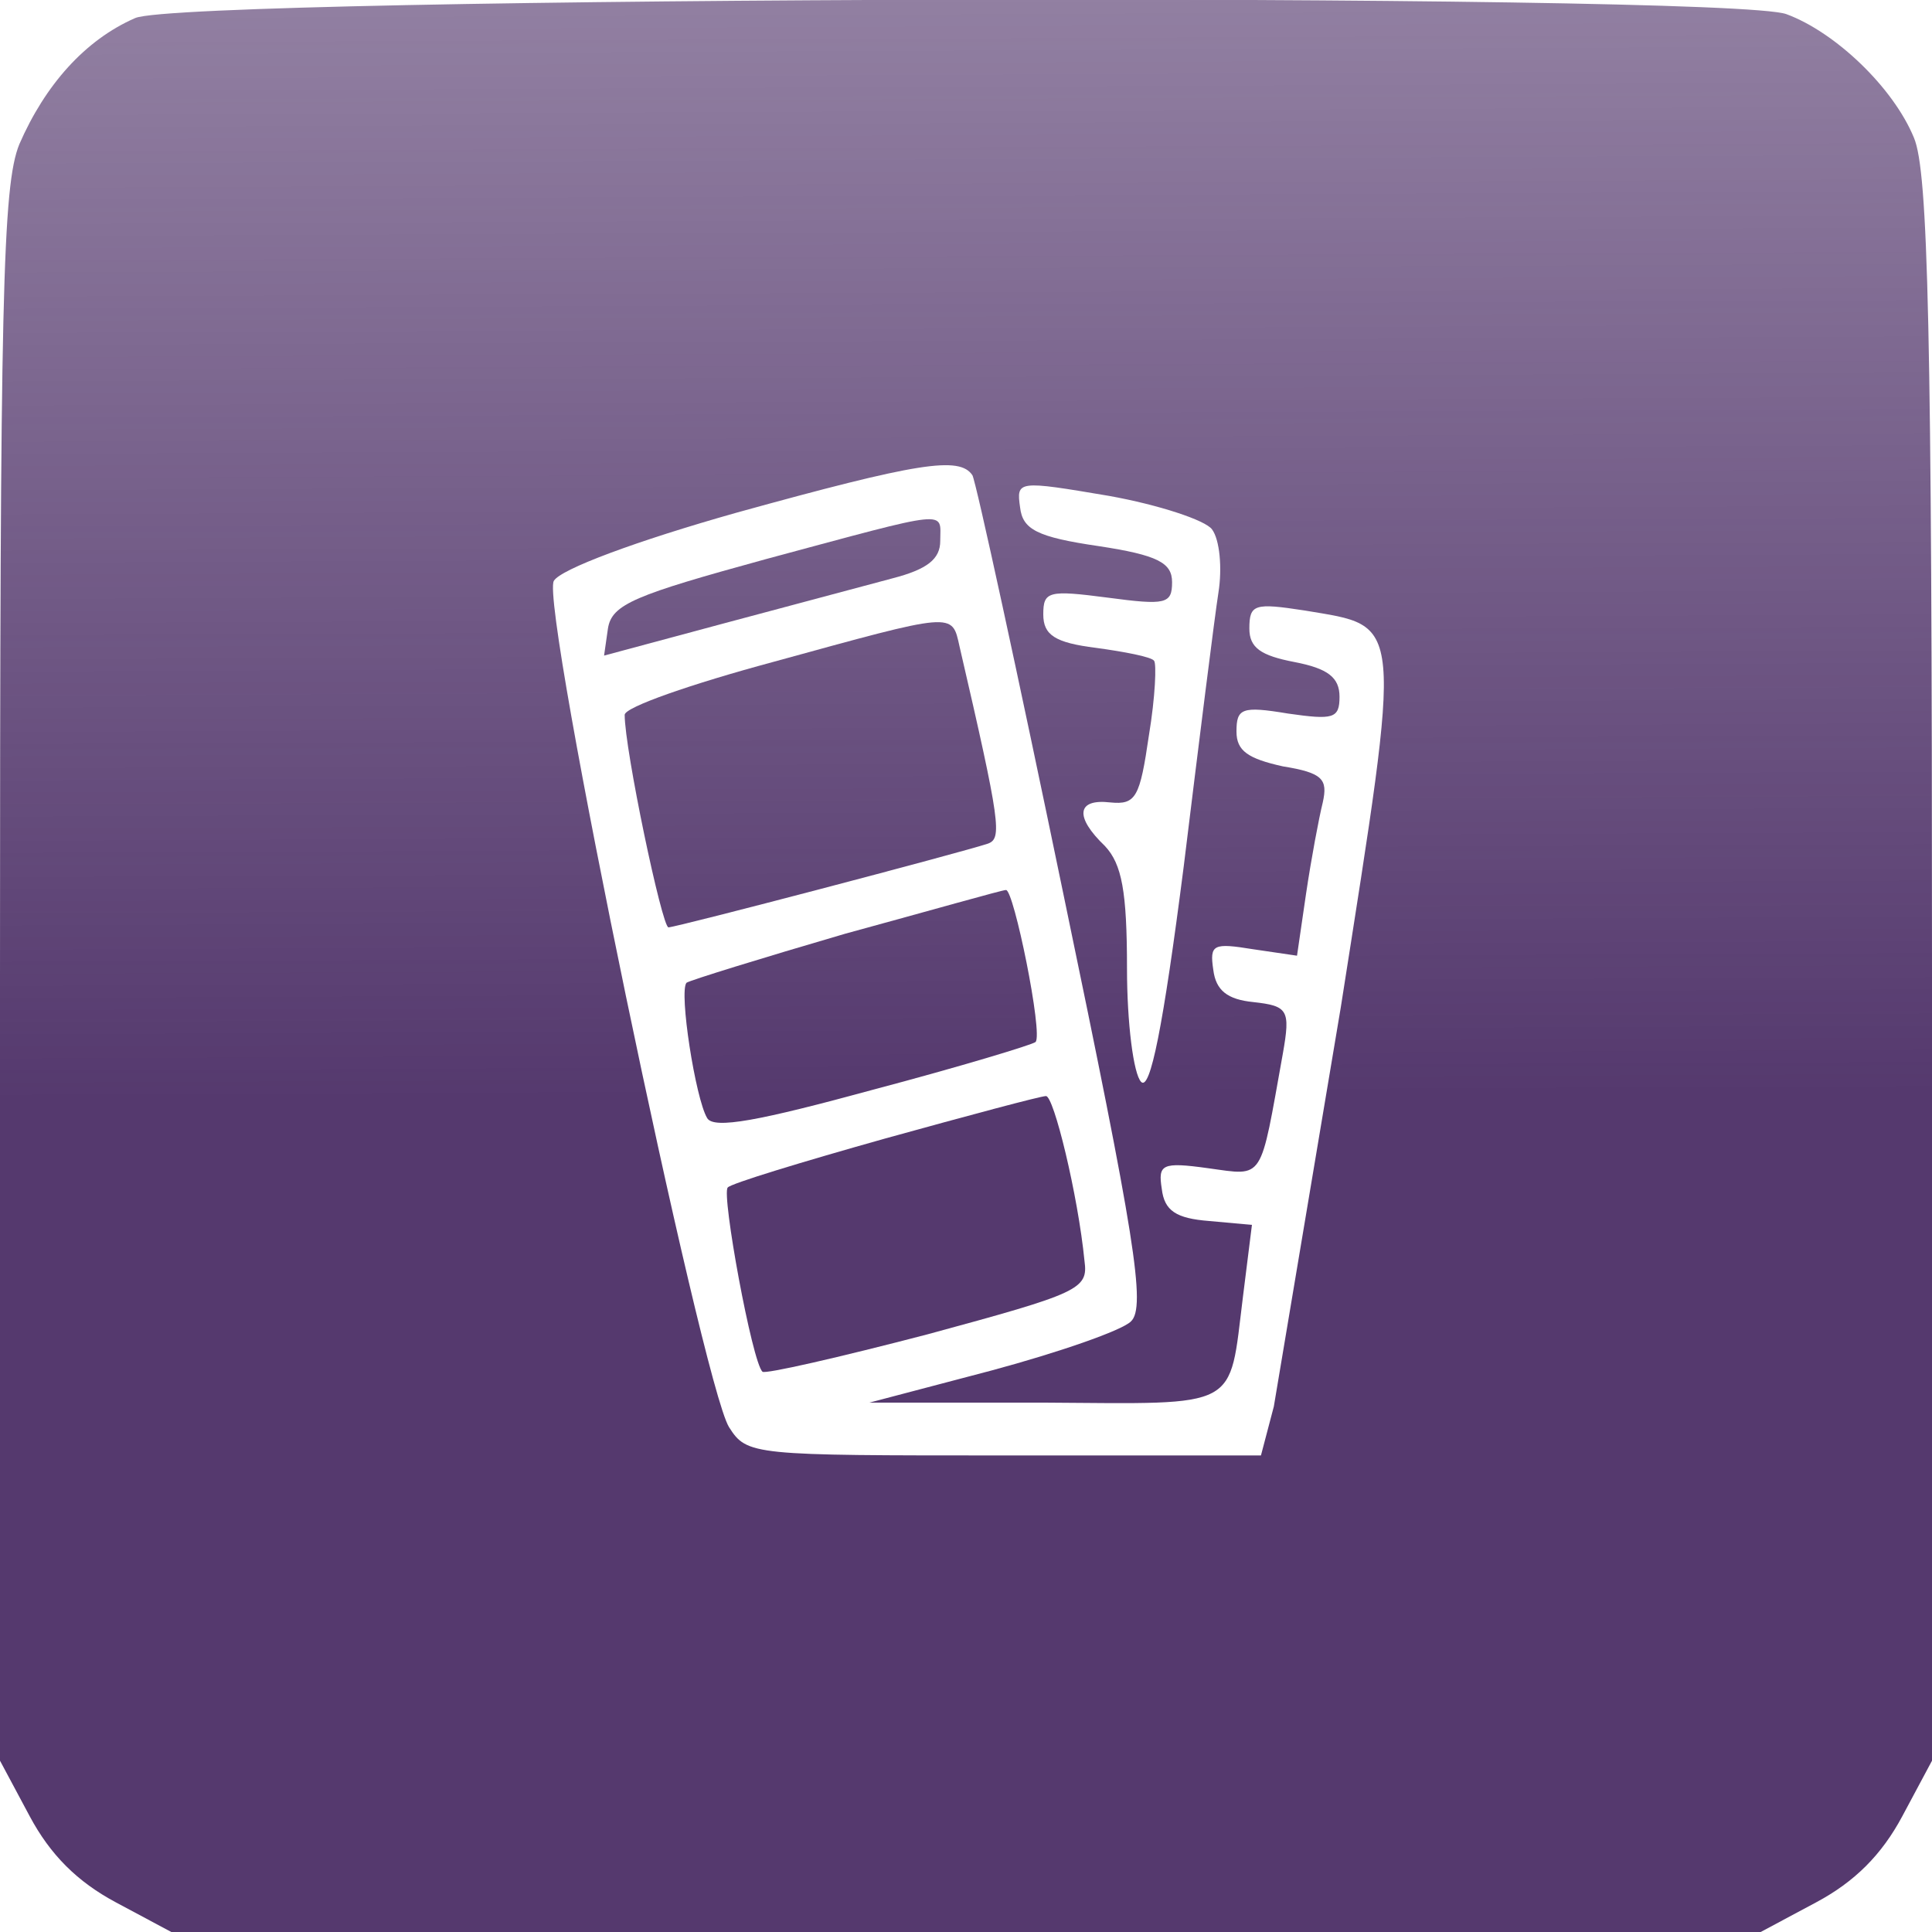
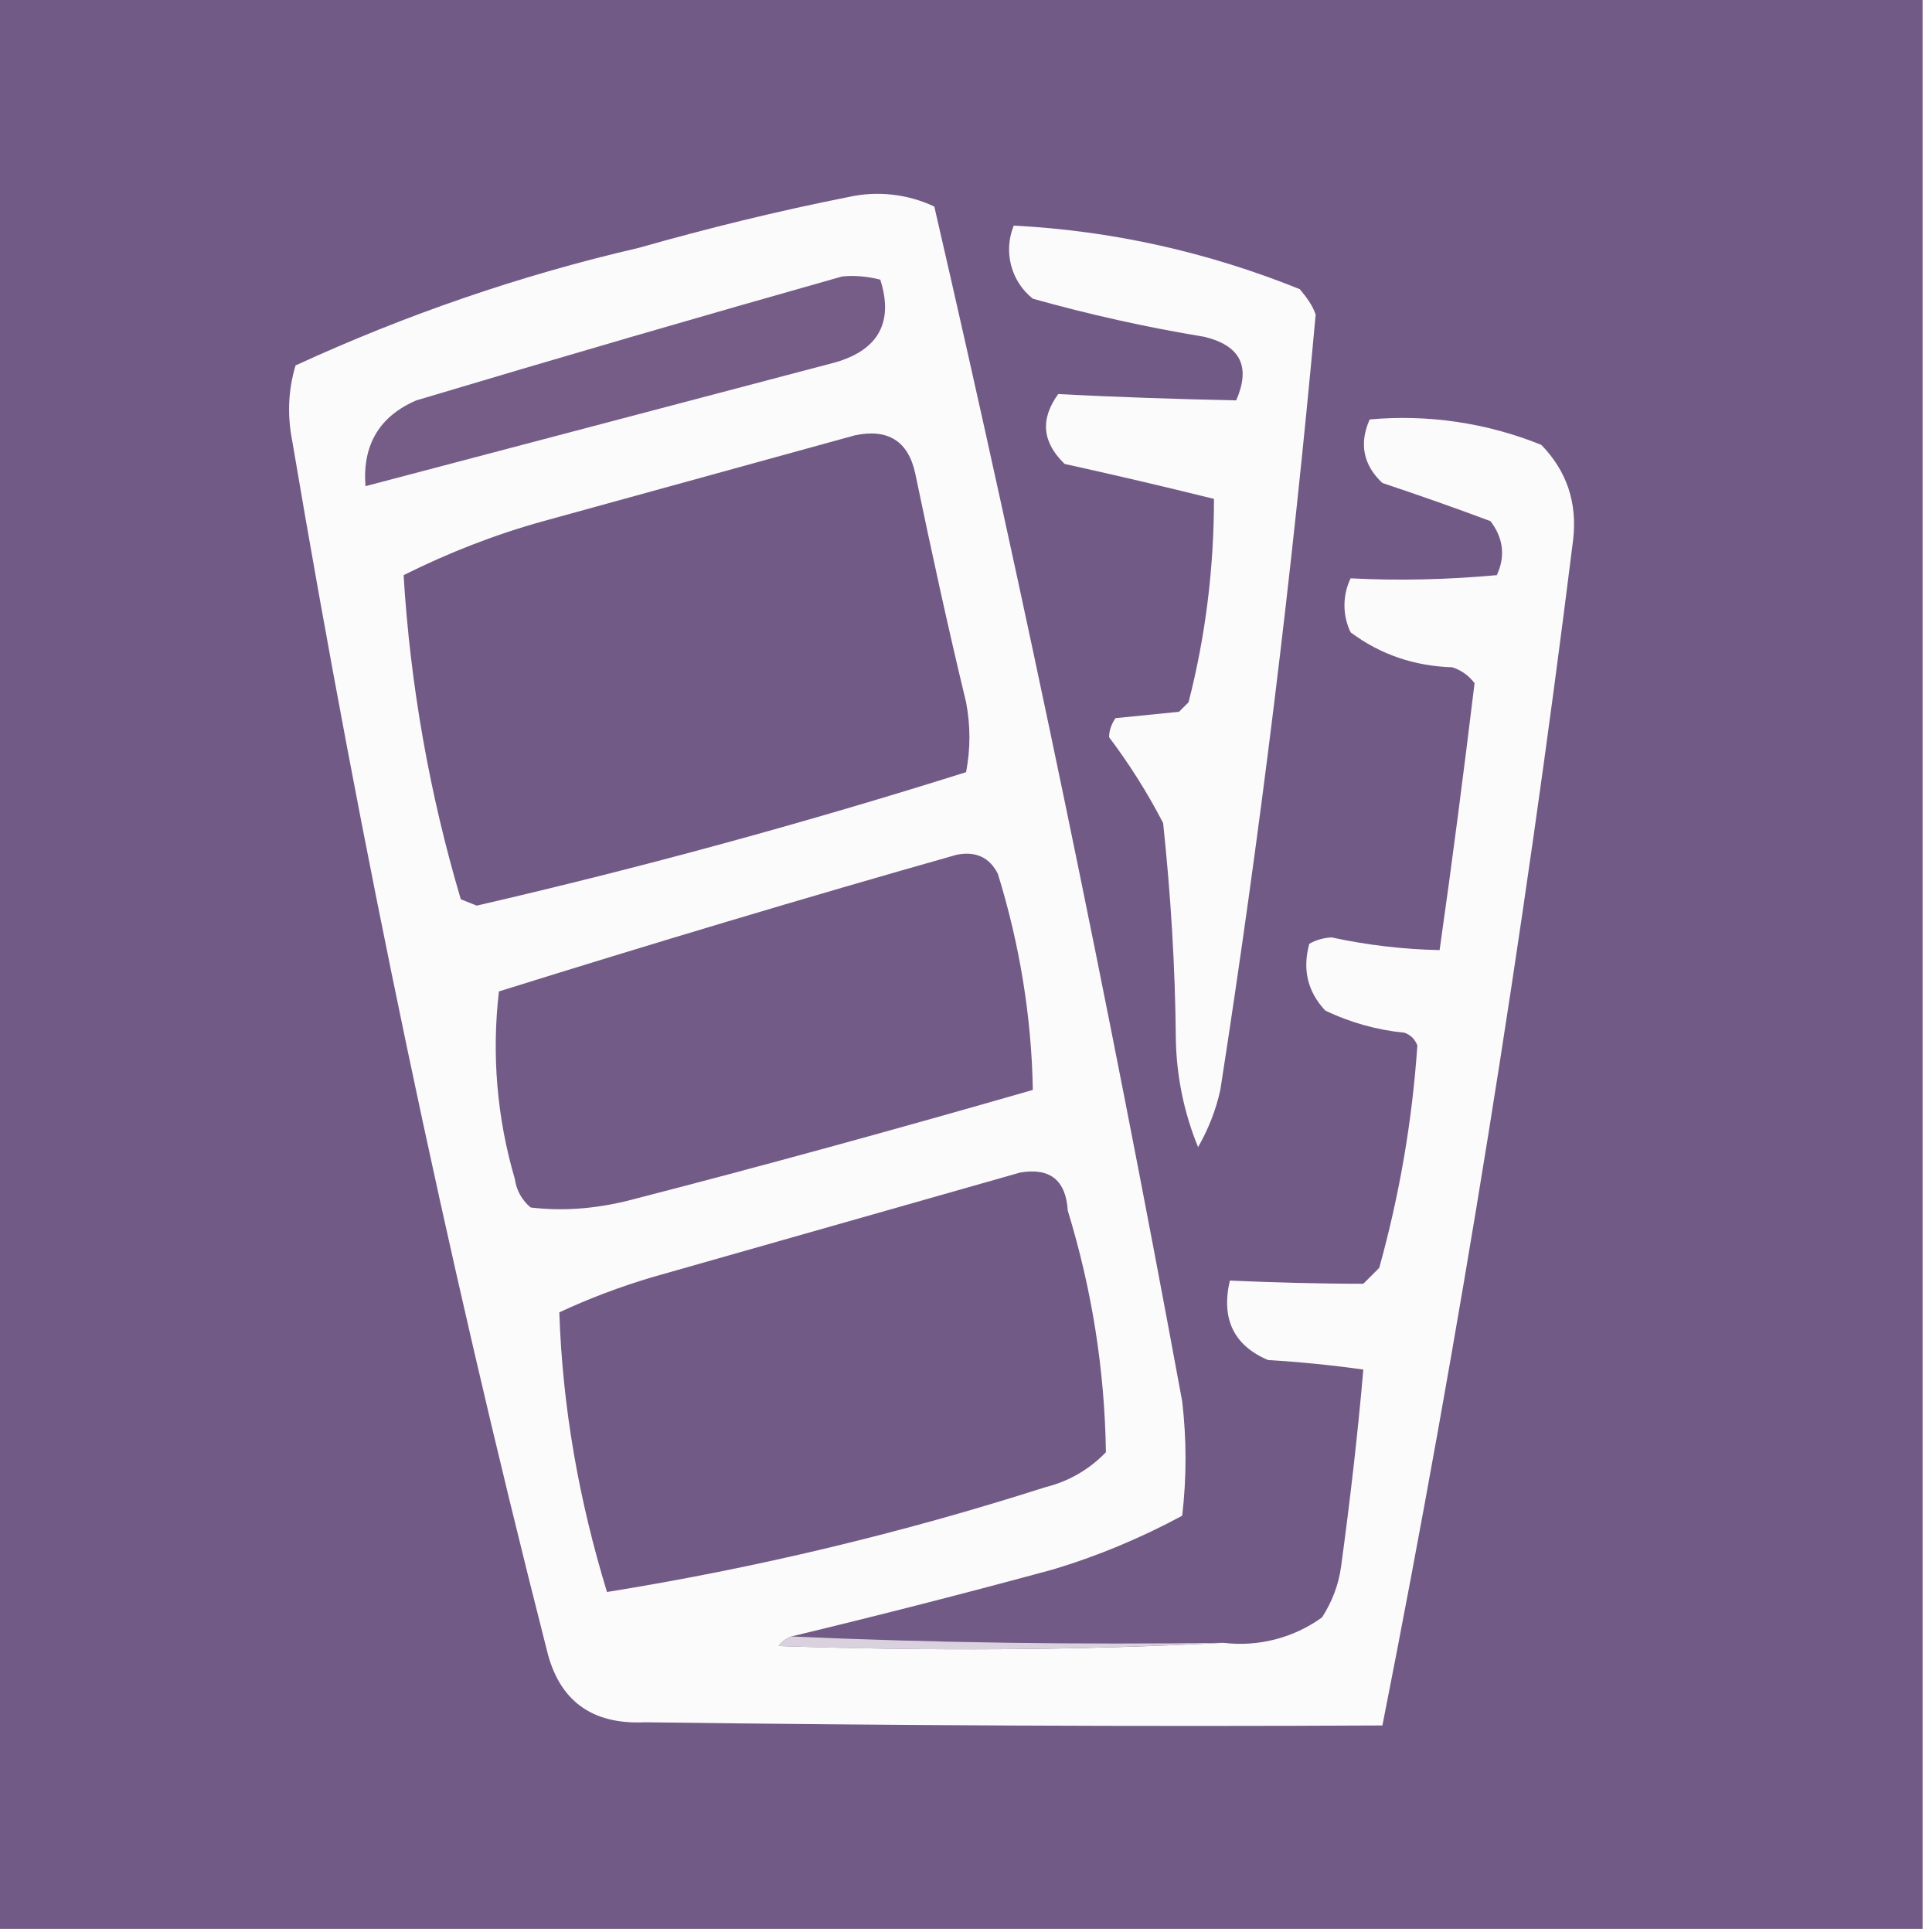
- <svg xmlns="http://www.w3.org/2000/svg" width="200" height="200" viewBox="0 0 150 150" preserveAspectRatio="xMidYMid meet">
-   <defs>
-     <linearGradient id="A" x1="812" y1="649" x2="801.101" y2="3042.898" gradientUnits="userSpaceOnUse">
-       <stop offset="0" stop-color="#55396e" />
-       <stop offset="1" stop-color="#55396e" stop-opacity="0" />
-     </linearGradient>
-   </defs>
-   <g transform="matrix(.1 0 0 -.1 0 150)" fill="url(#A)">
-     <path d="M105 1486c-39-17-70-52-90-98-13-32-15-119-15-646V133l23-43c16-30 37-51 67-67l43-23h617 617l43 23c30 16 51 37 67 67l23 43v614c0 499-3 620-14 646-16 39-61 82-99 96-45 17-1243 14-1282-3zm650-355c3-6 35-153 71-327 55-264 64-319 52-330-7-7-56-24-108-38l-95-25h136c153-1 143-6 154 82l7 56-33 3c-26 2-35 8-37 25-3 19 0 21 36 16 44-6 40-11 58 89 6 34 4 37-23 40-20 2-29 9-31 25-3 20 0 21 31 16l34-5 7 48c4 27 10 59 13 71 4 18 0 23-31 28-27 6-36 12-36 27 0 18 4 20 40 14 35-5 40-4 40 13 0 15-9 22-35 27s-35 11-35 26c0 19 4 20 43 14 77-13 76-2 28-308l-52-310-10-38H780c-196 0-200 0-214 22-21 34-147 639-136 657 5 9 64 31 142 53 141 39 173 44 183 29zm186-42c6-8 8-30 5-49s-15-115-27-213c-16-125-26-174-33-167-6 6-11 46-11 88 0 60-4 81-17 95-24 23-22 37 4 34 20-2 23 4 30 52 5 30 6 56 4 58-2 3-23 7-45 10-32 4-41 10-41 26 0 18 4 19 50 13 45-6 50-5 50 12 0 15-11 21-57 28-48 7-59 13-61 30-3 21-2 21 69 9 39-7 75-19 80-26z" />
-     <path d="M595 1066c-102-28-120-35-123-54l-3-21 93 25 131 35c27 7 37 15 37 29 0 24 10 25-135-14z" />
-     <path d="M600 986c-63-17-115-35-115-41 0-27 29-165 34-165 6 0 227 58 248 65 11 4 10 15-22 153-6 27-3 27-145-12z" />
-     <path d="M656 775c-65-19-120-36-123-38-6-7 7-90 16-105 5-9 41-2 129 22 68 18 124 35 126 37 6 6-17 119-23 118-3 0-59-16-125-34z" />
-     <path d="M687 616c-64-18-120-35-122-38-5-5 19-136 27-143 2-2 59 11 128 29 118 32 125 35 122 57-5 51-24 129-30 128-4 0-60-15-125-33z" />
-   </g>
+ <svg xmlns="http://www.w3.org/2000/svg" width="303" height="304" style="shape-rendering:geometricPrecision;text-rendering:geometricPrecision;image-rendering:optimizeQuality;fill-rule:evenodd;clip-rule:evenodd">
+   <path style="opacity:1" fill="#725a86" d="M-.5-.5h303v304H-.5V-.5Z" />
+   <path style="opacity:1" fill="#fcfbfc" d="M124.5 257.5c-.8.3-1.5.8-2 1.5 23.5.8 46.8.7 70-.5a22 22 0 0 0 15.5-4c1.6-2.5 2.6-5.1 3-8 1.4-10.3 2.6-20.6 3.5-31-5-.7-10-1.2-15-1.5-5.4-2.3-7.4-6.5-6-12.5 7 .3 14 .5 21 .5l2.5-2.5c3.2-11.5 5.2-23.2 6-35-.4-1-1-1.6-2-2a37 37 0 0 1-12.5-3.5c-2.8-3-3.6-6.5-2.5-10.5a8 8 0 0 1 3.5-1 89.1 89.1 0 0 0 17 2c2-14 3.8-28 5.5-42a7 7 0 0 0-3.5-2.5c-6-.2-11.3-2-16-5.5a9.8 9.8 0 0 1 0-8.5c7.7.4 15.3.2 23-.5 1.4-3 1-5.9-1-8.5-5.6-2.1-11.3-4.1-17-6-3-2.8-3.7-6.2-2-10a58 58 0 0 1 27 4c4 4.1 5.7 9.1 5 15a2648.1 2648.1 0 0 1-30 186.5c-38.7.2-77.3 0-116-.5-8.4.4-13.6-3.4-15.5-11.5-16-62.8-29.2-126.1-40-190-.8-4-.7-8 .5-12 17.4-8 35.4-14.2 54-18.5 10.9-3.1 21.9-5.8 33-8a21 21 0 0 1 13.5 1.5c14.4 62.4 27.4 125 39 188 .7 6 .7 12 0 18-6.5 3.5-13.4 6.4-20.5 8.5-13.6 3.7-27.3 7.2-41 10.5Z" />
+   <path style="opacity:1" fill="#fbfbfc" d="M159.5 35.5c15.6.8 30.6 4.2 45 10 1 1.2 2 2.5 2.5 4-3.7 40.8-8.7 81.5-15 122-.7 3.2-1.9 6.2-3.5 9a47 47 0 0 1-3.5-17c-.1-11.4-.8-22.7-2-34a95 95 0 0 0-8.5-13.5c0-1.1.4-2.1 1-3l10-1 1.5-1.5c2.7-10.5 4-21.2 4-32a928 928 0 0 0-23.5-5.5c-3.5-3.4-3.9-7-1-11 9.3.5 18.7.8 28 1 2.3-5.3.7-8.6-5-10-9.1-1.5-18.1-3.5-27-6a9.9 9.9 0 0 1-3-11.5Z" />
+   <path style="opacity:1" fill="#755d88" d="M132.5 43.5c2-.2 4 0 6 .5 2.1 6.6-.2 11-7 13l-74 19.5c-.5-6.5 2.2-11 8-13.5 22.4-6.7 44.7-13.2 67-19.5Z" />
+   <path style="opacity:1" fill="#725a86" d="M134.5 68.5c5.2-1.1 8.4.9 9.5 6 2.5 12 5.1 24 8 36 .7 3.7.7 7.3 0 11-25.4 8-51 15-77 21l-2.5-1a228 228 0 0 1-9-51c7-3.5 14.4-6.4 22-8.5l49-13.5Z" />
+   <path style="opacity:1" fill="#725b86" d="M150.5 134.5c3-.6 5.2.4 6.5 3 3.4 11 5.3 22.4 5.5 34-21.2 6.1-42.6 12-64 17.5-5 1.2-10 1.6-15 1a7 7 0 0 1-2.5-4.5 74 74 0 0 1-2.5-29.5c24-7.5 48-14.7 72-21.5Z" />
+   <path style="opacity:1" fill="#725a86" d="M160.5 184.5c4.7-.8 7.2 1.2 7.5 6 3.8 12.4 5.8 25 6 38a19.6 19.6 0 0 1-9.5 5.5 471.2 471.2 0 0 1-69 16.5c-4.4-14.4-7-29-7.5-44 4.7-2.2 9.5-4 14.5-5.5l58-16.5Z" />
+   <path style="opacity:1" fill="#d9d2de" d="M124.5 257.5c22.5 1 45.2 1.3 68 1a819 819 0 0 1-70 .5c.5-.7 1.2-1.2 2-1.5Z" />
</svg>
